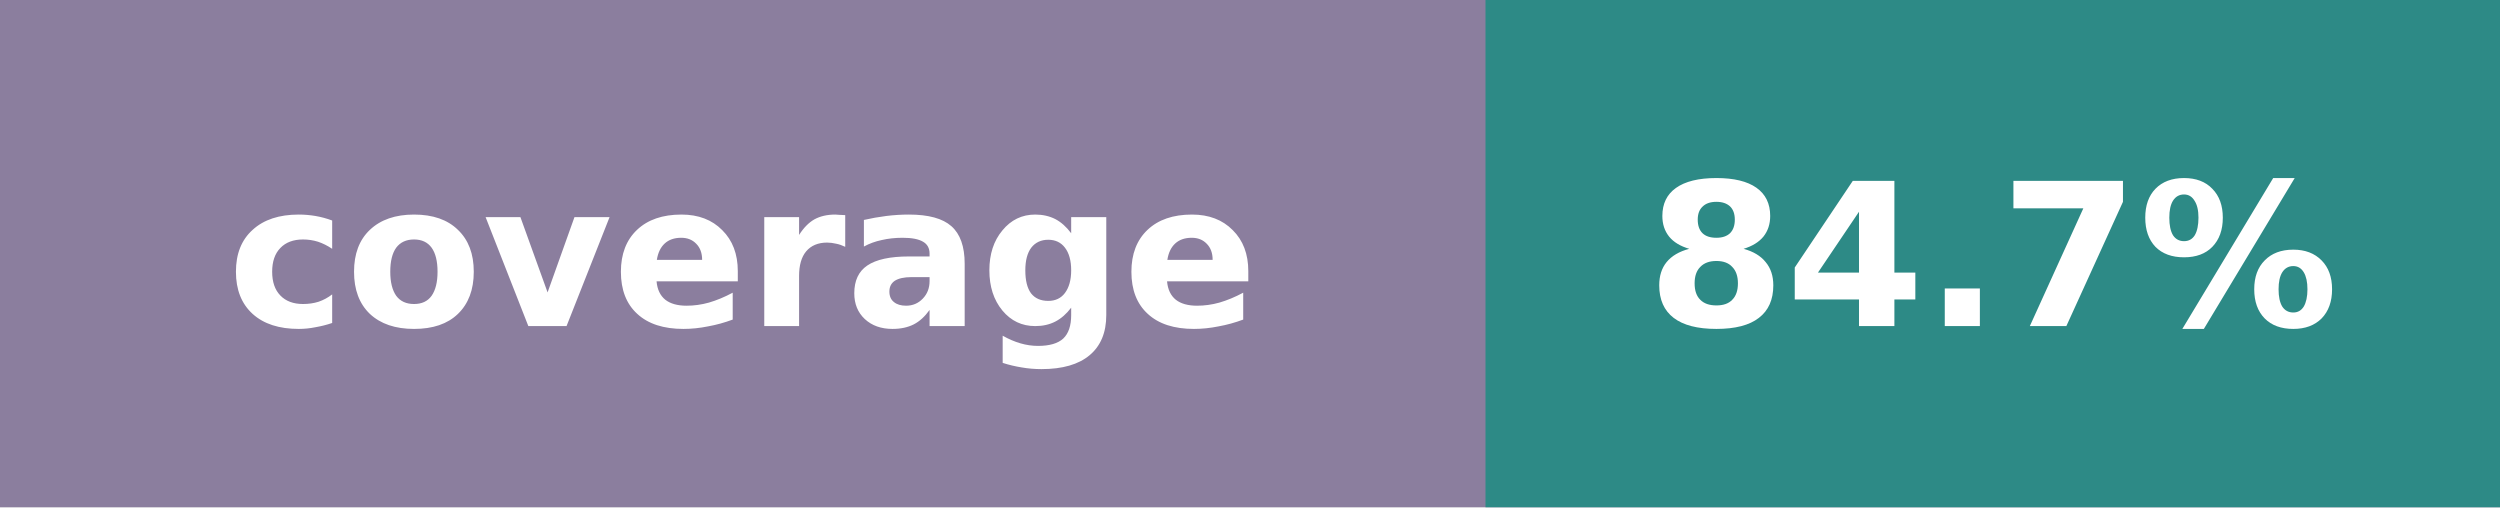
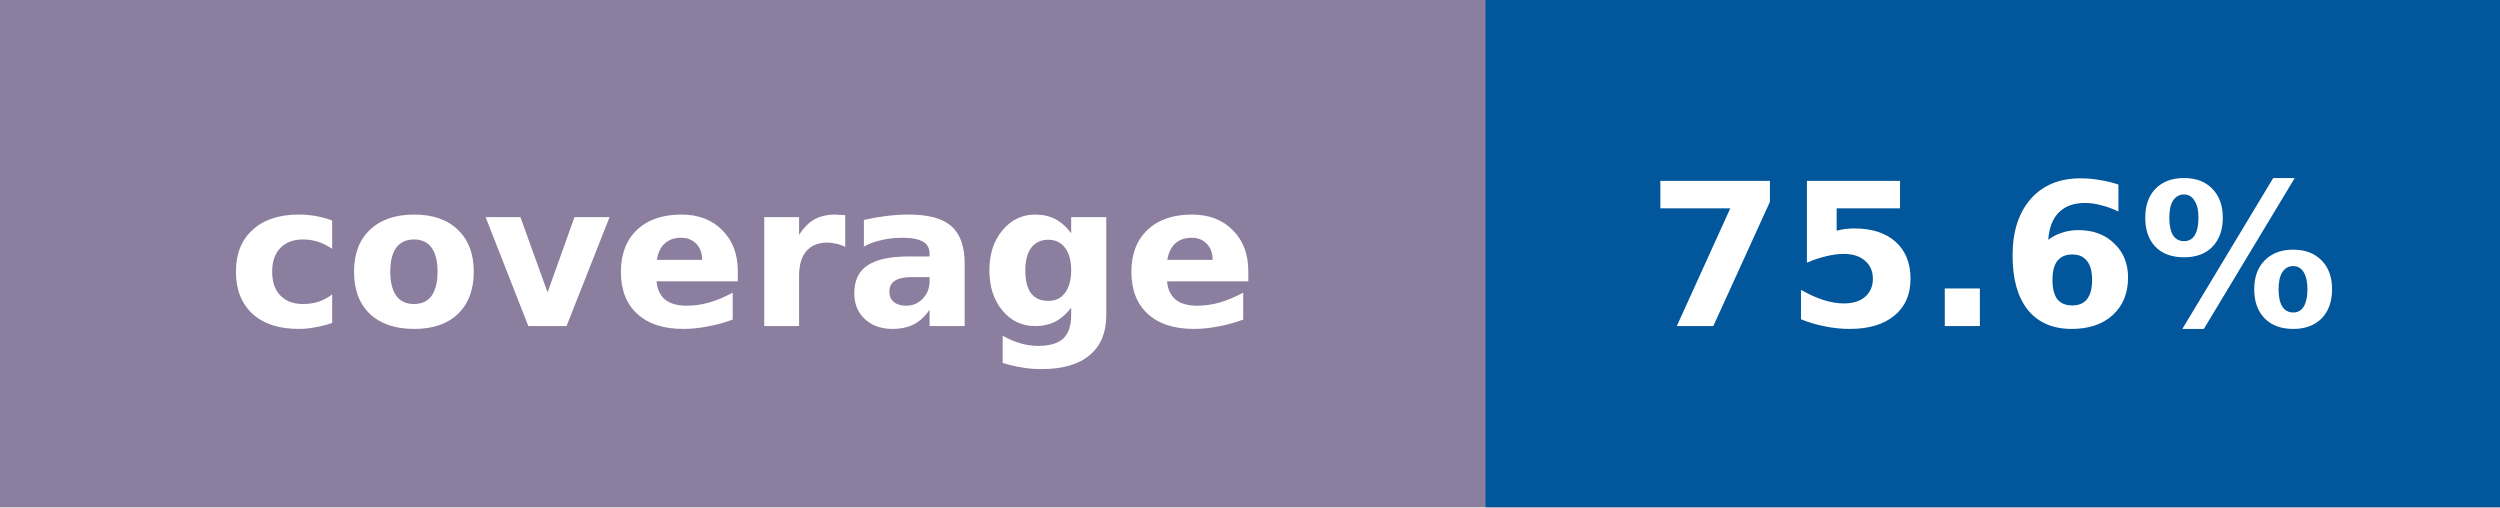
- <svg xmlns="http://www.w3.org/2000/svg" width="138" height="28" role="img" aria-label="coverage: 84.7%">
+ <svg xmlns="http://www.w3.org/2000/svg" width="138" height="28" role="img" aria-label="coverage: 75.6%">
  <rect width="138" height="28" fill="#8B7E9E" />
-   <rect x="82" width="56" height="28" fill="#2D8A86" />
+   <rect x="82" width="56" height="28" fill="#02569B" />
  <g fill="#fff" text-anchor="middle" font-family="Verdana,Geneva,DejaVu Sans,sans-serif" font-size="11" font-weight="700">
    <text x="41.0" y="18">coverage</text>
-     <text x="110.0" y="18">84.7%</text>
+     <text x="110.0" y="18">75.6%</text>
  </g>
</svg>
